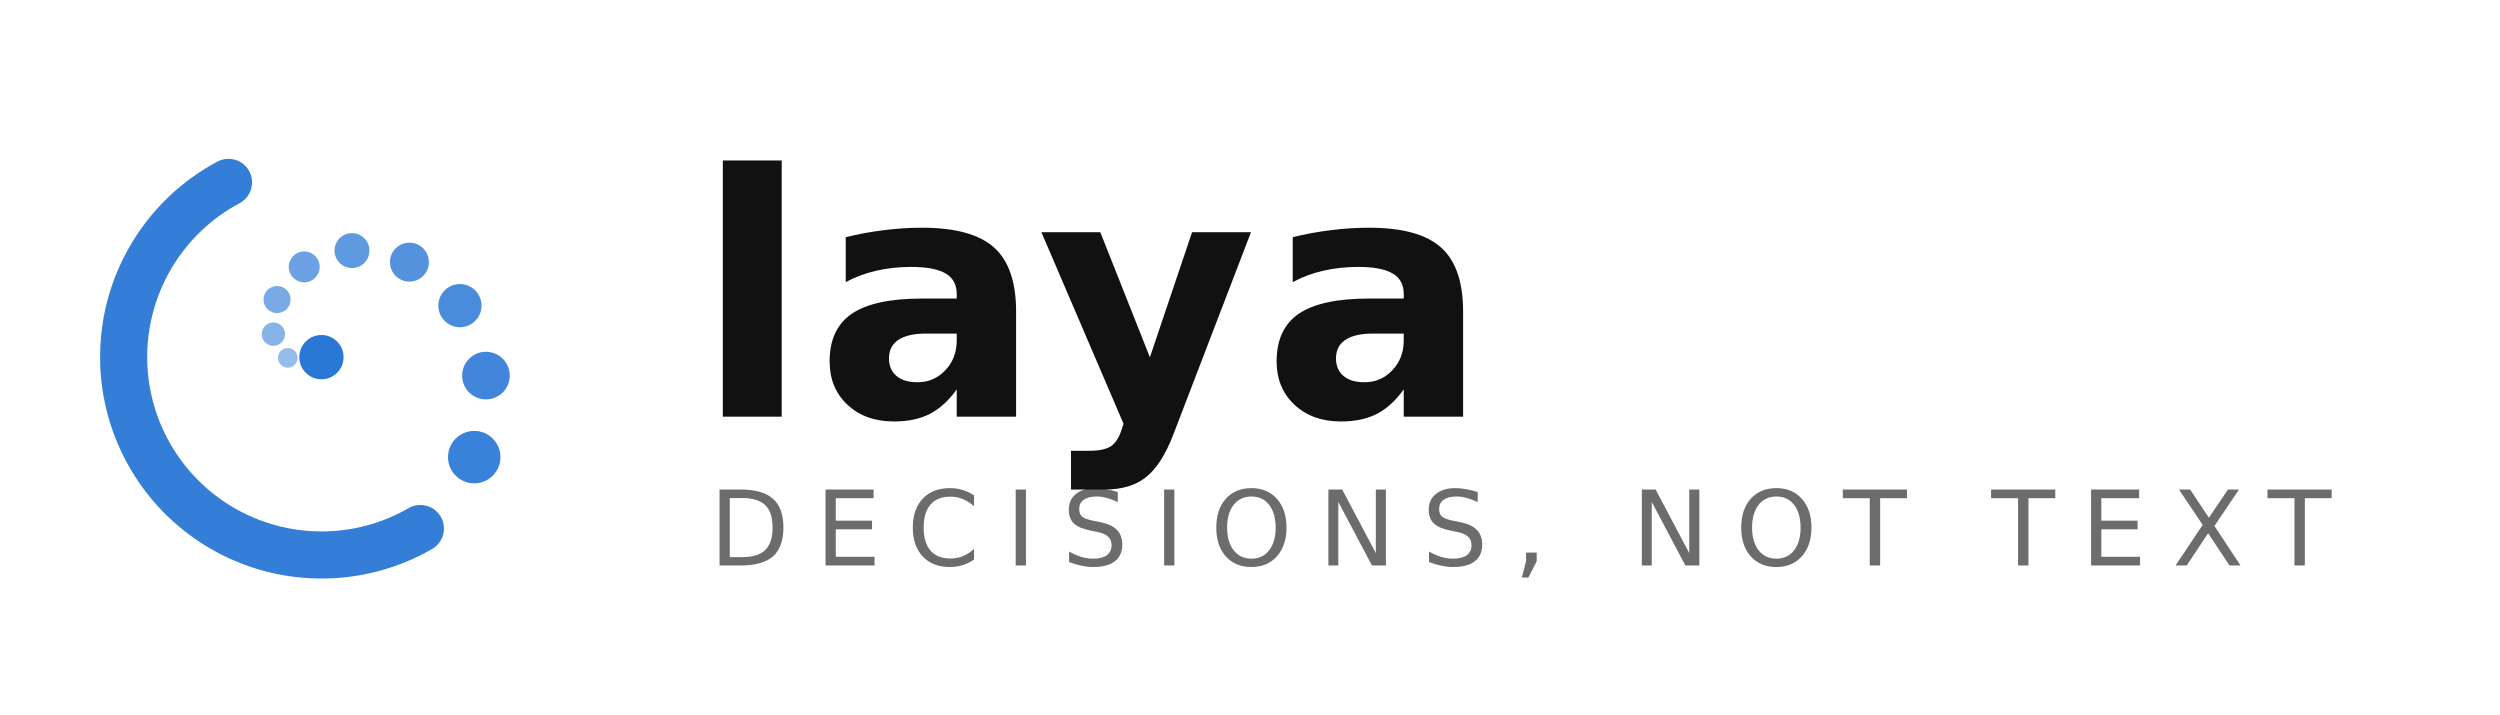
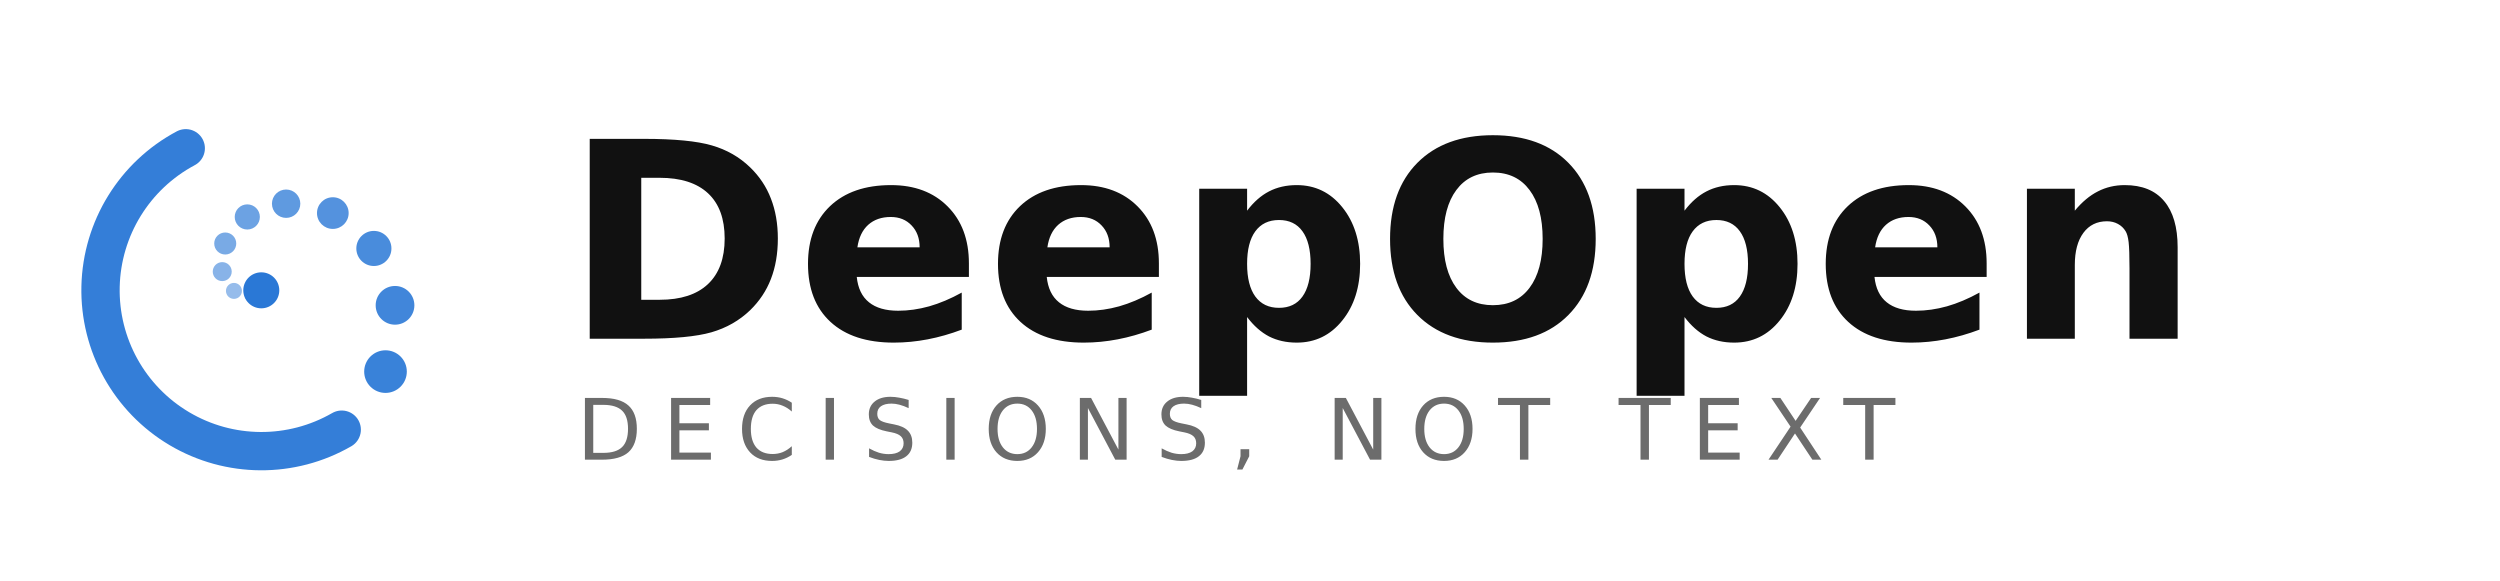
- <svg xmlns="http://www.w3.org/2000/svg" viewBox="0 0 252 72" width="252" height="72" role="img" aria-label="Laya">
+ <svg xmlns="http://www.w3.org/2000/svg" viewBox="0 0 310 72" width="310" height="72" role="img" aria-label="DeepOpen">
  <g transform="translate(2.00,5.60) scale(0.950)">
    <path d="M 22.141 13.458 A 21.0 21.0 0 1 0 42.500 50.187" fill="none" stroke="#2a78d6" stroke-width="5.0" stroke-linecap="round" opacity="0.95" />
    <circle cx="48.213" cy="42.609" r="2.782" fill="#2a78d6" opacity="0.929" />
    <circle cx="49.456" cy="33.958" r="2.527" fill="#2a78d6" opacity="0.894" />
    <circle cx="46.696" cy="26.535" r="2.291" fill="#2a78d6" opacity="0.852" />
    <circle cx="41.336" cy="21.918" r="2.067" fill="#2a78d6" opacity="0.803" />
    <circle cx="35.242" cy="20.694" r="1.852" fill="#2a78d6" opacity="0.749" />
    <circle cx="30.173" cy="22.422" r="1.642" fill="#2a78d6" opacity="0.691" />
    <circle cx="27.294" cy="25.889" r="1.438" fill="#2a78d6" opacity="0.628" />
    <circle cx="26.902" cy="29.558" r="1.239" fill="#2a78d6" opacity="0.562" />
    <circle cx="28.430" cy="32.075" r="1.043" fill="#2a78d6" opacity="0.493" />
    <circle cx="30.702" cy="32.690" r="0.850" fill="#2a78d6" opacity="0.420" />
    <circle cx="32.00" cy="32.00" r="2.35" fill="#2a78d6" />
  </g>
-   <text x="70" y="42" font-family="DejaVu Sans, Helvetica Neue, Helvetica, Arial, sans-serif" font-size="34" font-weight="600" letter-spacing="0.5" fill="#111111">laya</text>
+   <text x="70" y="42" font-family="DejaVu Sans, Helvetica Neue, Helvetica, Arial, sans-serif" font-size="34" font-weight="600" letter-spacing="0.5" fill="#111111">DeepOpen</text>
  <text x="71.5" y="57" font-family="DejaVu Sans, Helvetica Neue, Helvetica, Arial, sans-serif" font-size="10.5" letter-spacing="2.6" fill="#111111" opacity="0.62">DECISIONS, NOT TEXT</text>
</svg>
